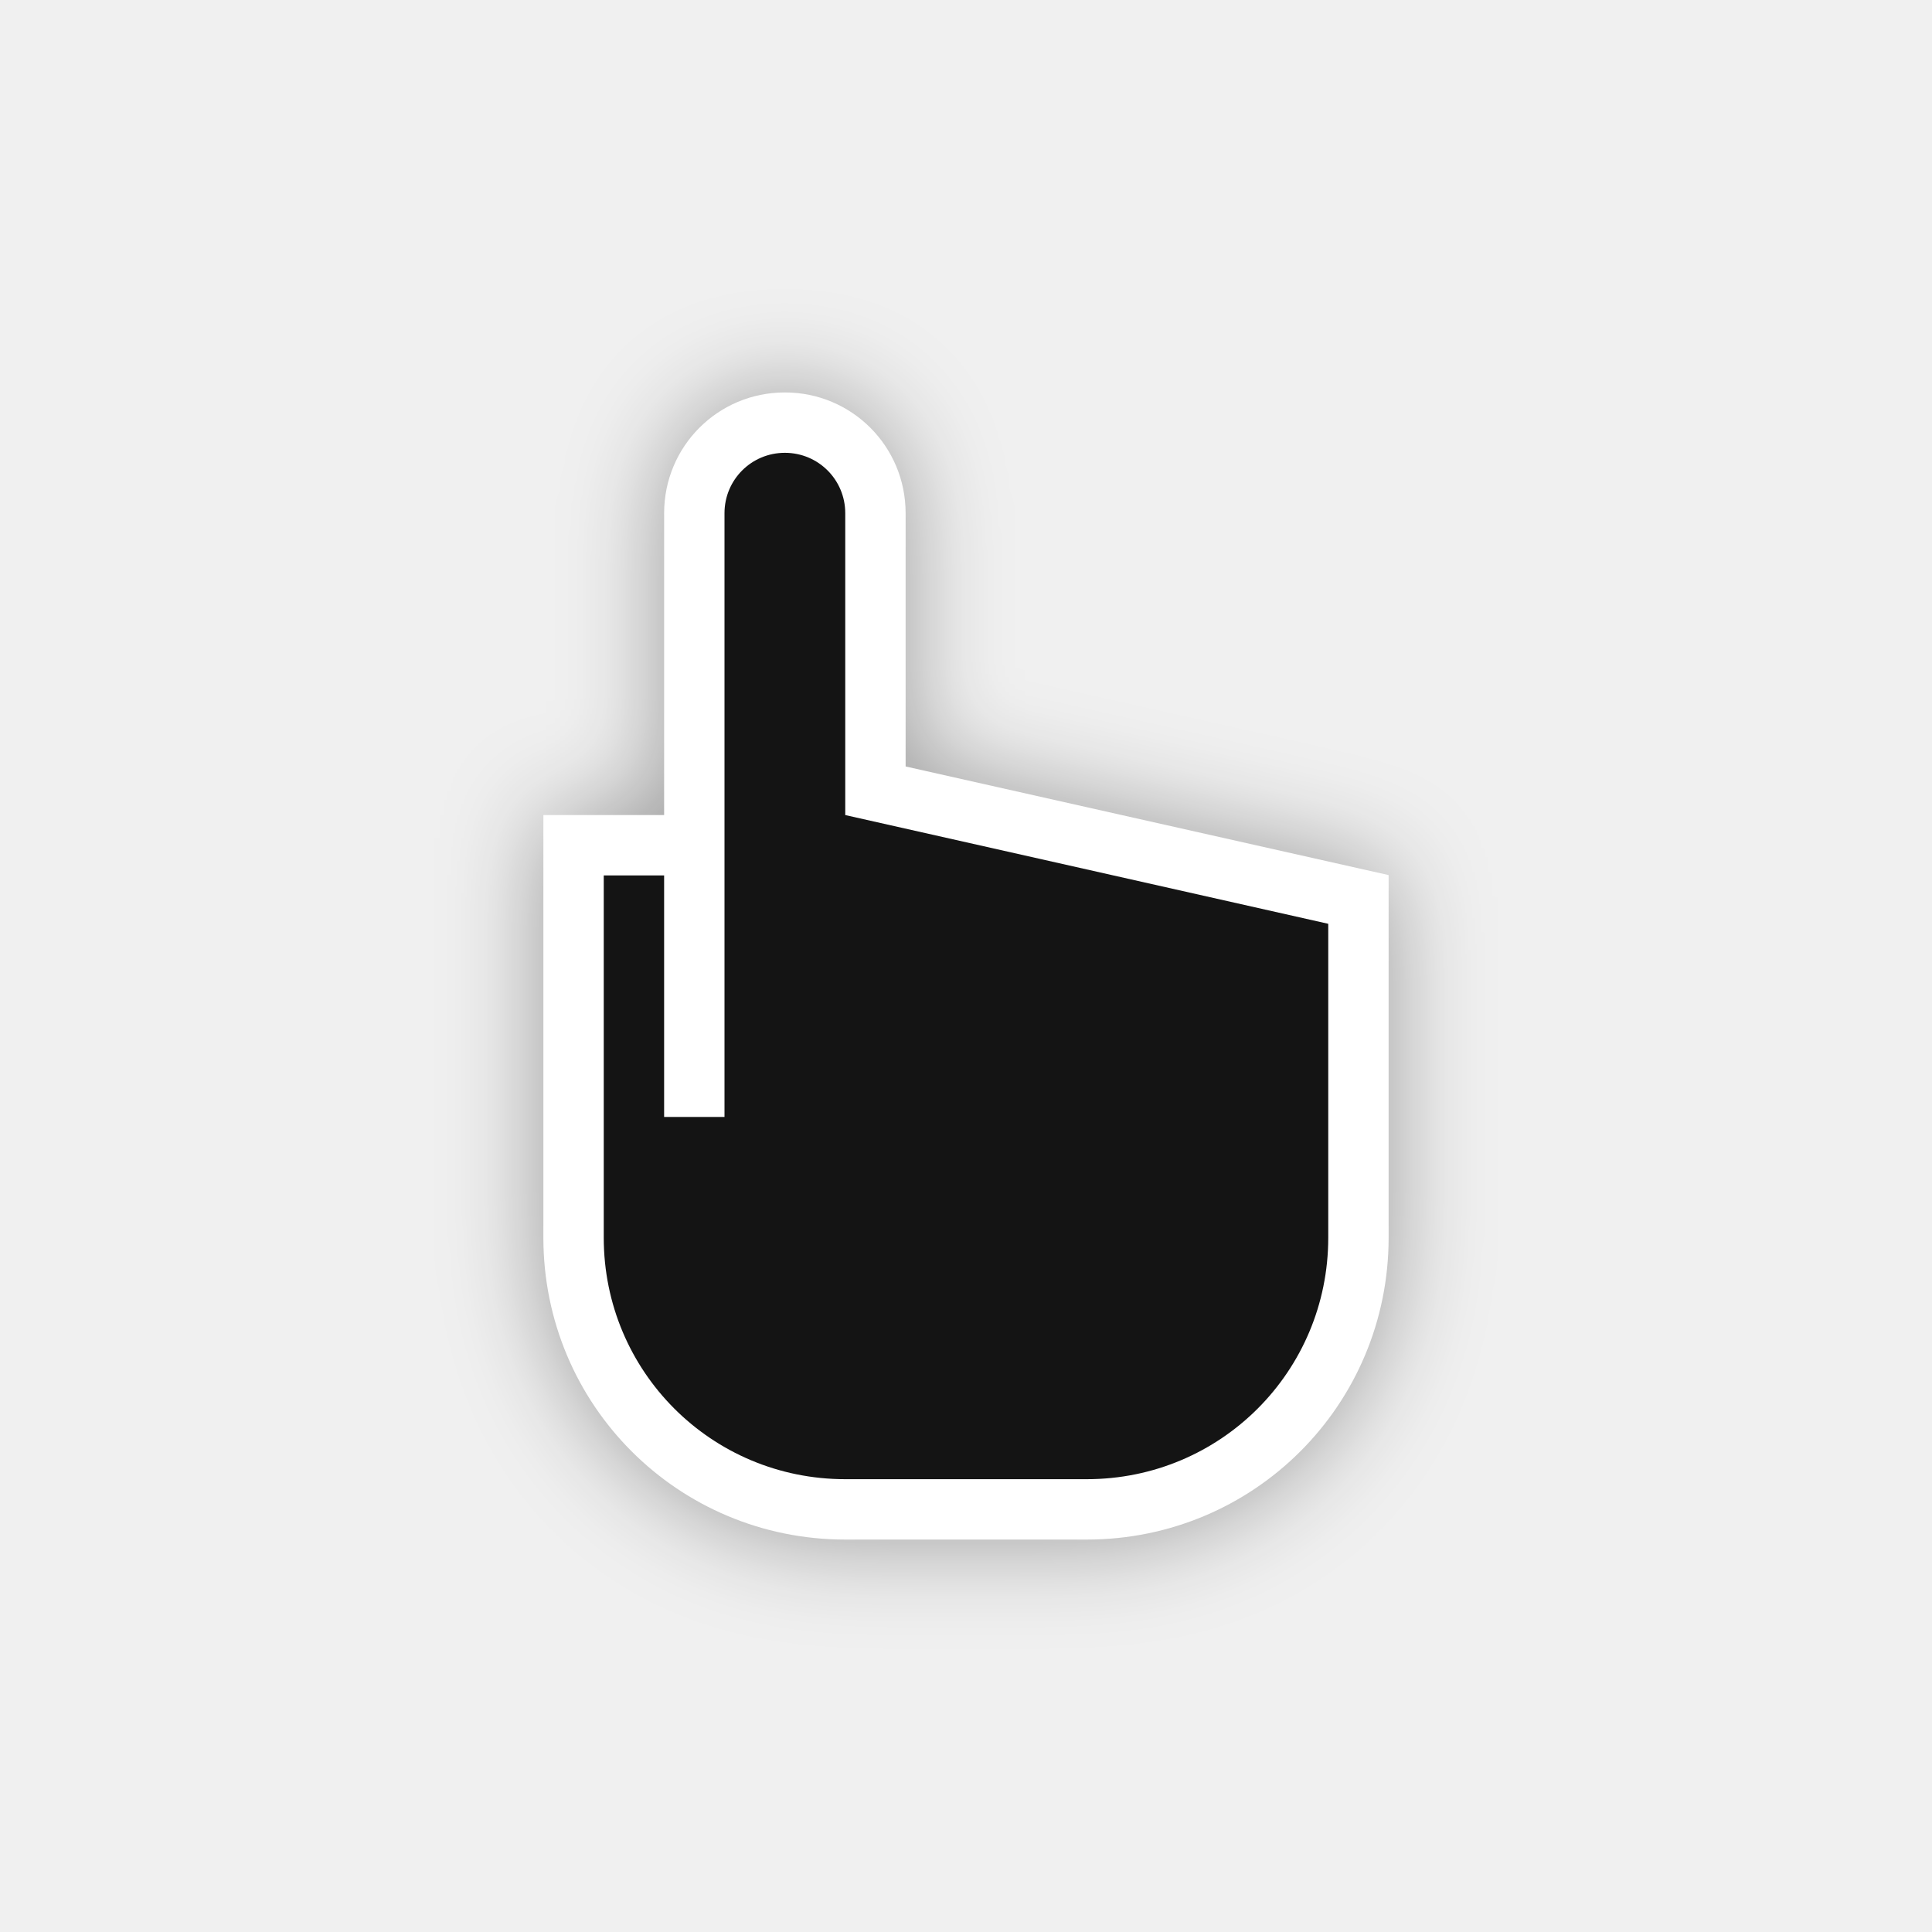
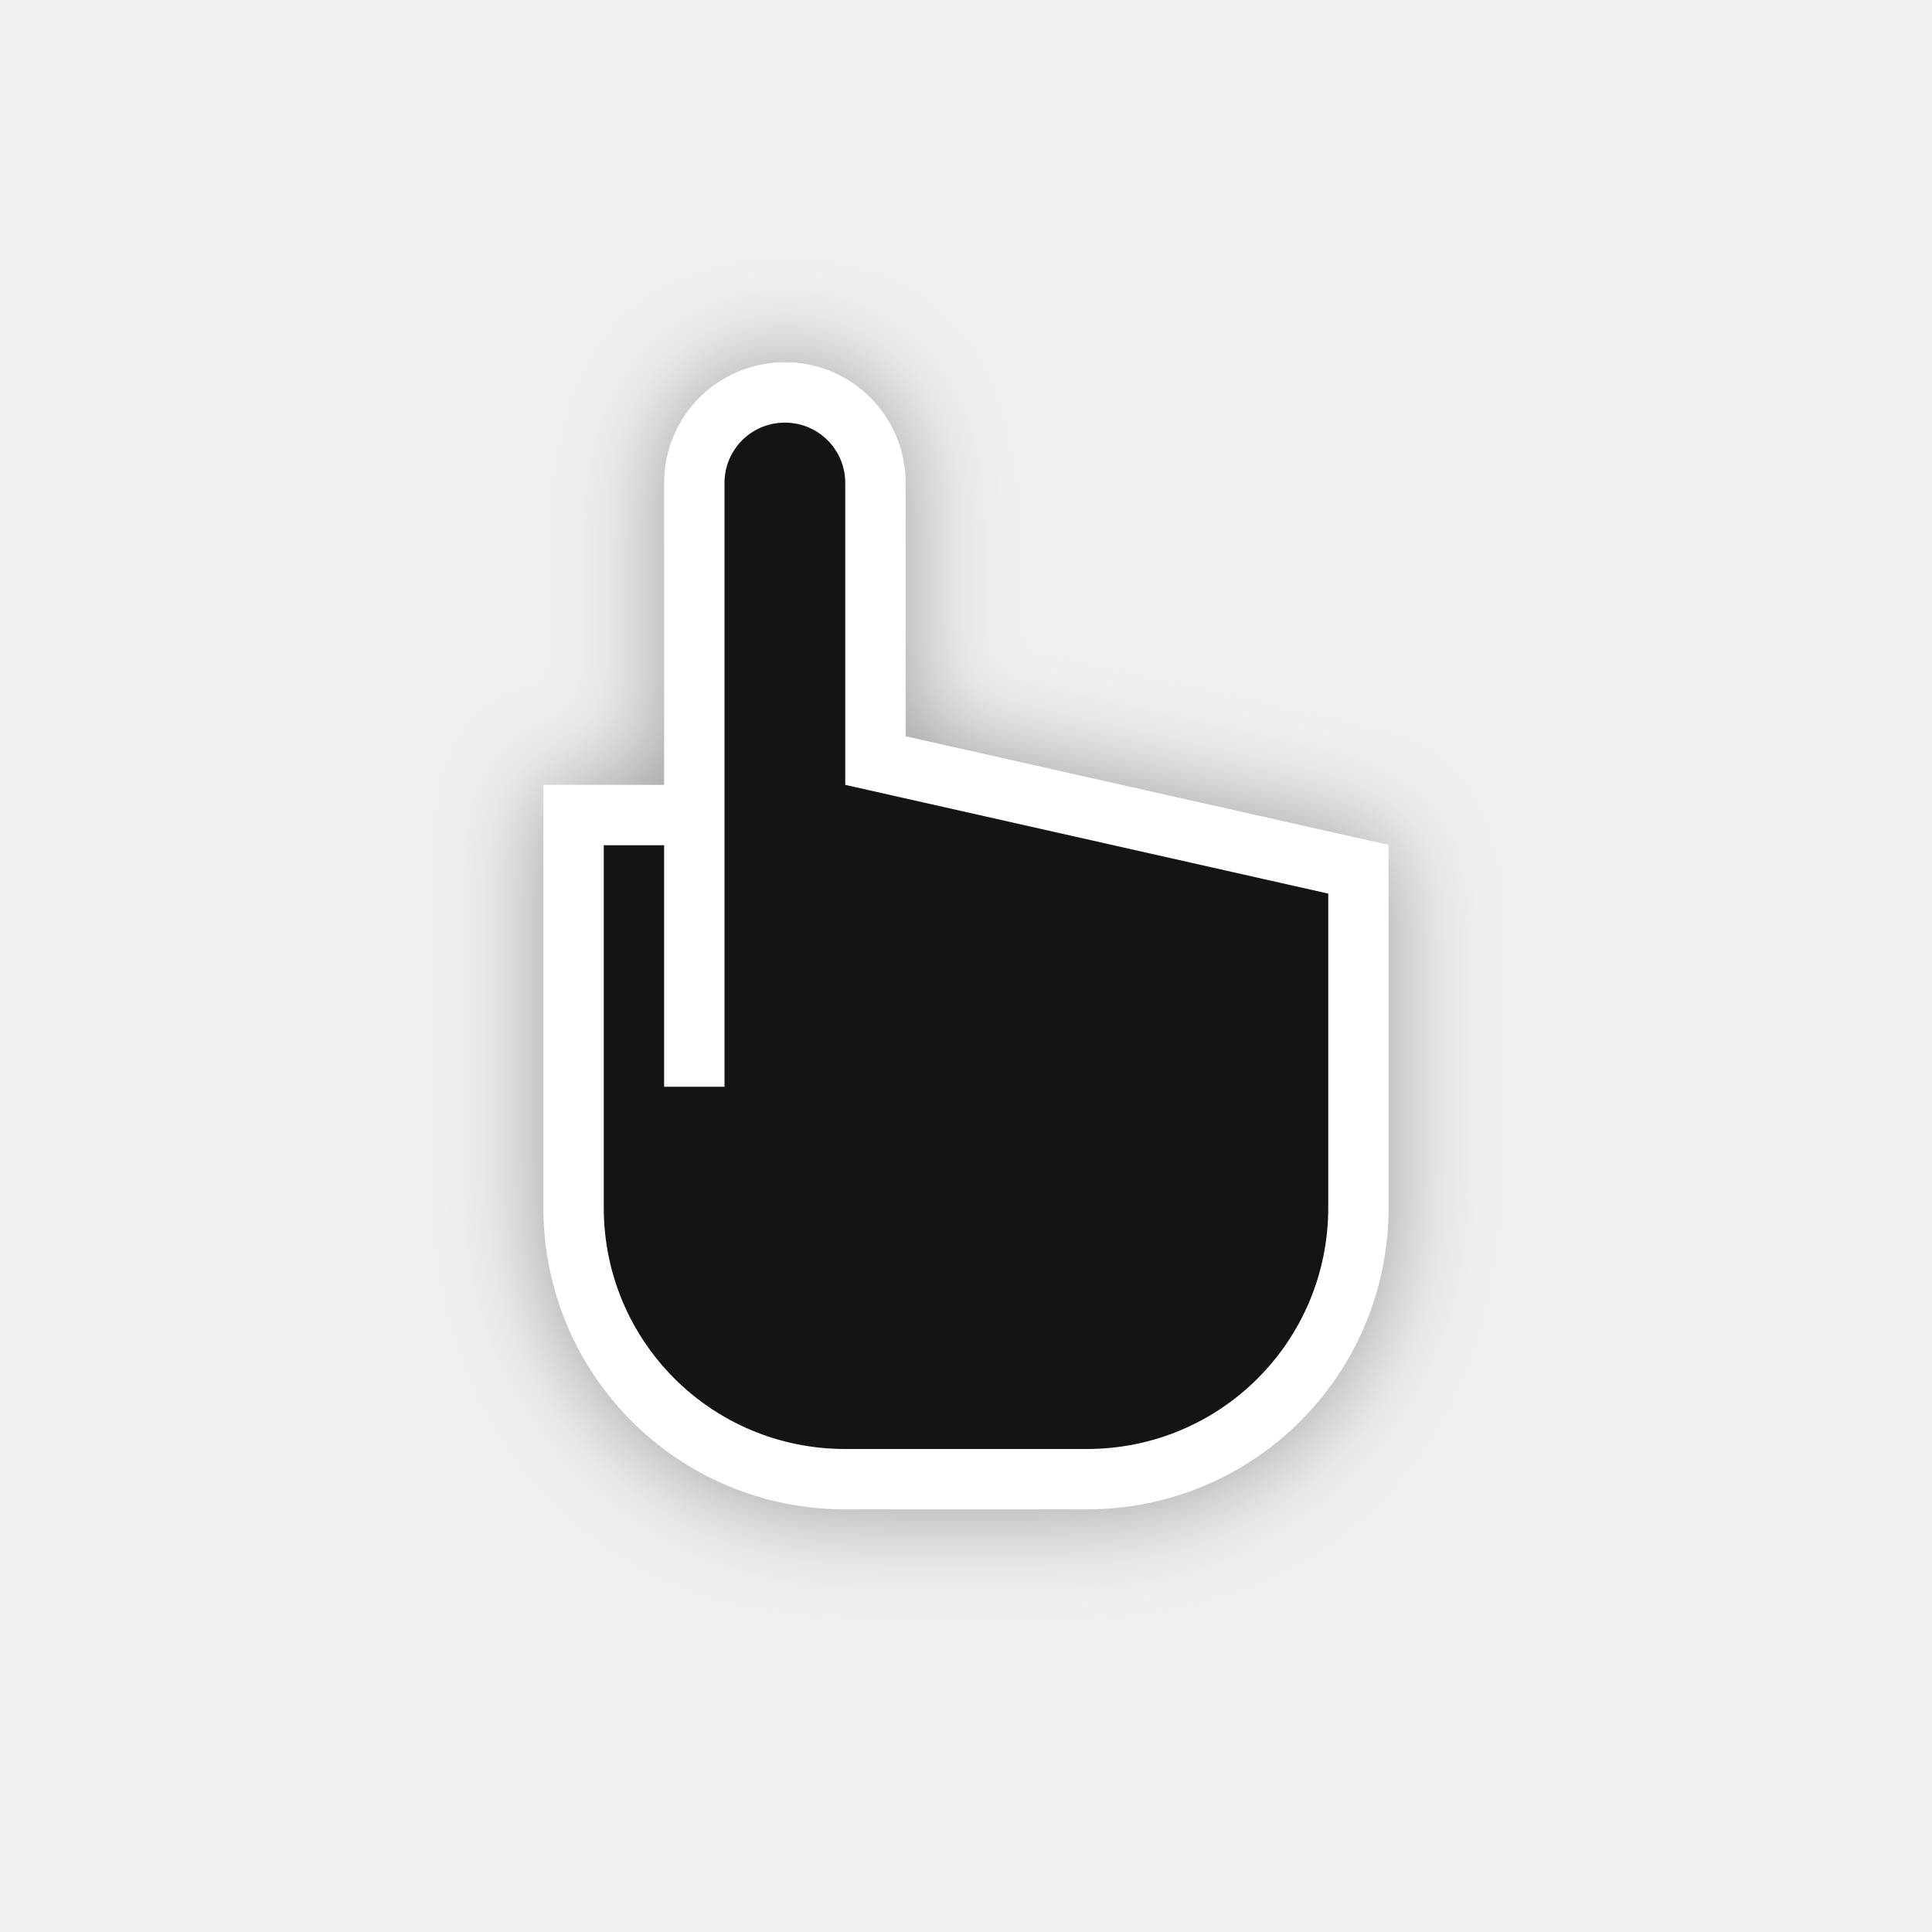
<svg xmlns="http://www.w3.org/2000/svg" width="32" height="32" version="1.1" viewBox="0 0 32 32">
  <defs>
    <style id="current-color-scheme" type="text/css">.ColorScheme-Text {
        color:#31363b;
      }
      .ColorScheme-Background {
        color:#eff0f1;
      }
      .ColorScheme-Highlight {
        color:#3daee9;
      }
      .ColorScheme-ViewText {
        color:#31363b;
      }
      .ColorScheme-ViewBackground {
        color:#fcfcfc;
      }
      .ColorScheme-ViewHover {
        color:#93cee9;
      }
      .ColorScheme-ViewFocus{
        color:#3daee9;
      }
      .ColorScheme-ButtonText {
        color:#31363b;
      }
      .ColorScheme-ButtonBackground {
        color:#eff0f1;
      }
      .ColorScheme-ButtonHover {
        color:#93cee9;
      }
      .ColorScheme-ButtonFocus{
        color:#3daee9;
      }
      .ColorScheme-NegativeText {
        color:#da4453;
      }</style>
    <style type="text/css" />
    <style type="text/css">.ColorScheme-Text {
        color:#31363b;
      }
      .ColorScheme-Background {
        color:#eff0f1;
      }
      .ColorScheme-Highlight {
        color:#3daee9;
      }
      .ColorScheme-ViewText {
        color:#31363b;
      }
      .ColorScheme-ViewBackground {
        color:#fcfcfc;
      }
      .ColorScheme-ViewHover {
        color:#93cee9;
      }
      .ColorScheme-ViewFocus{
        color:#3daee9;
      }
      .ColorScheme-ButtonText {
        color:#31363b;
      }
      .ColorScheme-ButtonBackground {
        color:#eff0f1;
      }
      .ColorScheme-ButtonHover {
        color:#93cee9;
      }
      .ColorScheme-ButtonFocus{
        color:#3daee9;
      }
      .ColorScheme-NegativeText {
        color:#da4453;
      }</style>
    <style type="text/css" />
    <filter id="filter1071" x="-.141" y="-.104" width="1.283" height="1.208" color-interpolation-filters="sRGB">
      <feGaussianBlur stdDeviation="0.825" />
    </filter>
  </defs>
-   <g fill="#151515">
-     <path d="m65 32c-1.108 0-2 0.892-2 2v5h1v-5c0-0.554 0.446-1 1-1s1 0.446 1 1v5h1v-5c0-1.108-0.892-2-2-2z" />
-     <path d="m75 40h-1v6c0 2.216-1.784 4-4 4h-4c-2.216 0-4-1.784-4-4v-6h-1v6c0 2.77 2.23 5 5 5h4c2.77 0 5-2.23 5-5z" />
-     <rect x="61" y="39" width="3" height="1" ry="0" />
-     <rect x="63" y="40" width="1" height="4" ry="0" />
-     <path d="m66.26 38.029 8.74 1.966-0.26 0.971-8.74-1.966z" stroke-width="1.005" />
-   </g>
-   <rect x="4" y="4" width="24" height="24" fill="none" opacity=".2" />
-   <g transform="translate(-20 -25.5)">
+   <g transform="translate(-20,-26)">
    <g filter="url(#filter1071)" opacity=".35">
      <path d="m33 32c-1.108 0-2 0.892-2 2v5h-2v7c0 2.77 2.23 5 5 5h4c2.77 0 5-2.23 5-5v-6h-2e-3l2e-3 -0.006-8-1.799v-4.195c0-1.108-0.892-2-2-2z" />
      <path d="m33 33c0.554 0 1 0.446 1 1v5l8 1.801v5.199c0 2.216-1.784 4-4 4h-4c-2.216 0-4-1.784-4-4v-6h1v4h1v-10c0-0.554 0.446-1 1-1z" />
    </g>
    <path d="m33 32c-1.108 0-2 0.892-2 2v5h-2v7c0 2.77 2.23 5 5 5h4c2.77 0 5-2.23 5-5v-6h-2e-3l2e-3 -0.006-8-1.799v-4.195c0-1.108-0.892-2-2-2z" fill="#fff" />
    <path d="m33 33c0.554 0 1 0.446 1 1v5l8 1.801v5.199c0 2.216-1.784 4-4 4h-4c-2.216 0-4-1.784-4-4v-6h1v4h1v-10c0-0.554 0.446-1 1-1z" fill="#141414" />
  </g>
+   <rect x="39" y="-13.695" width="24" height="24" fill="none" opacity=".2" />
</svg>
